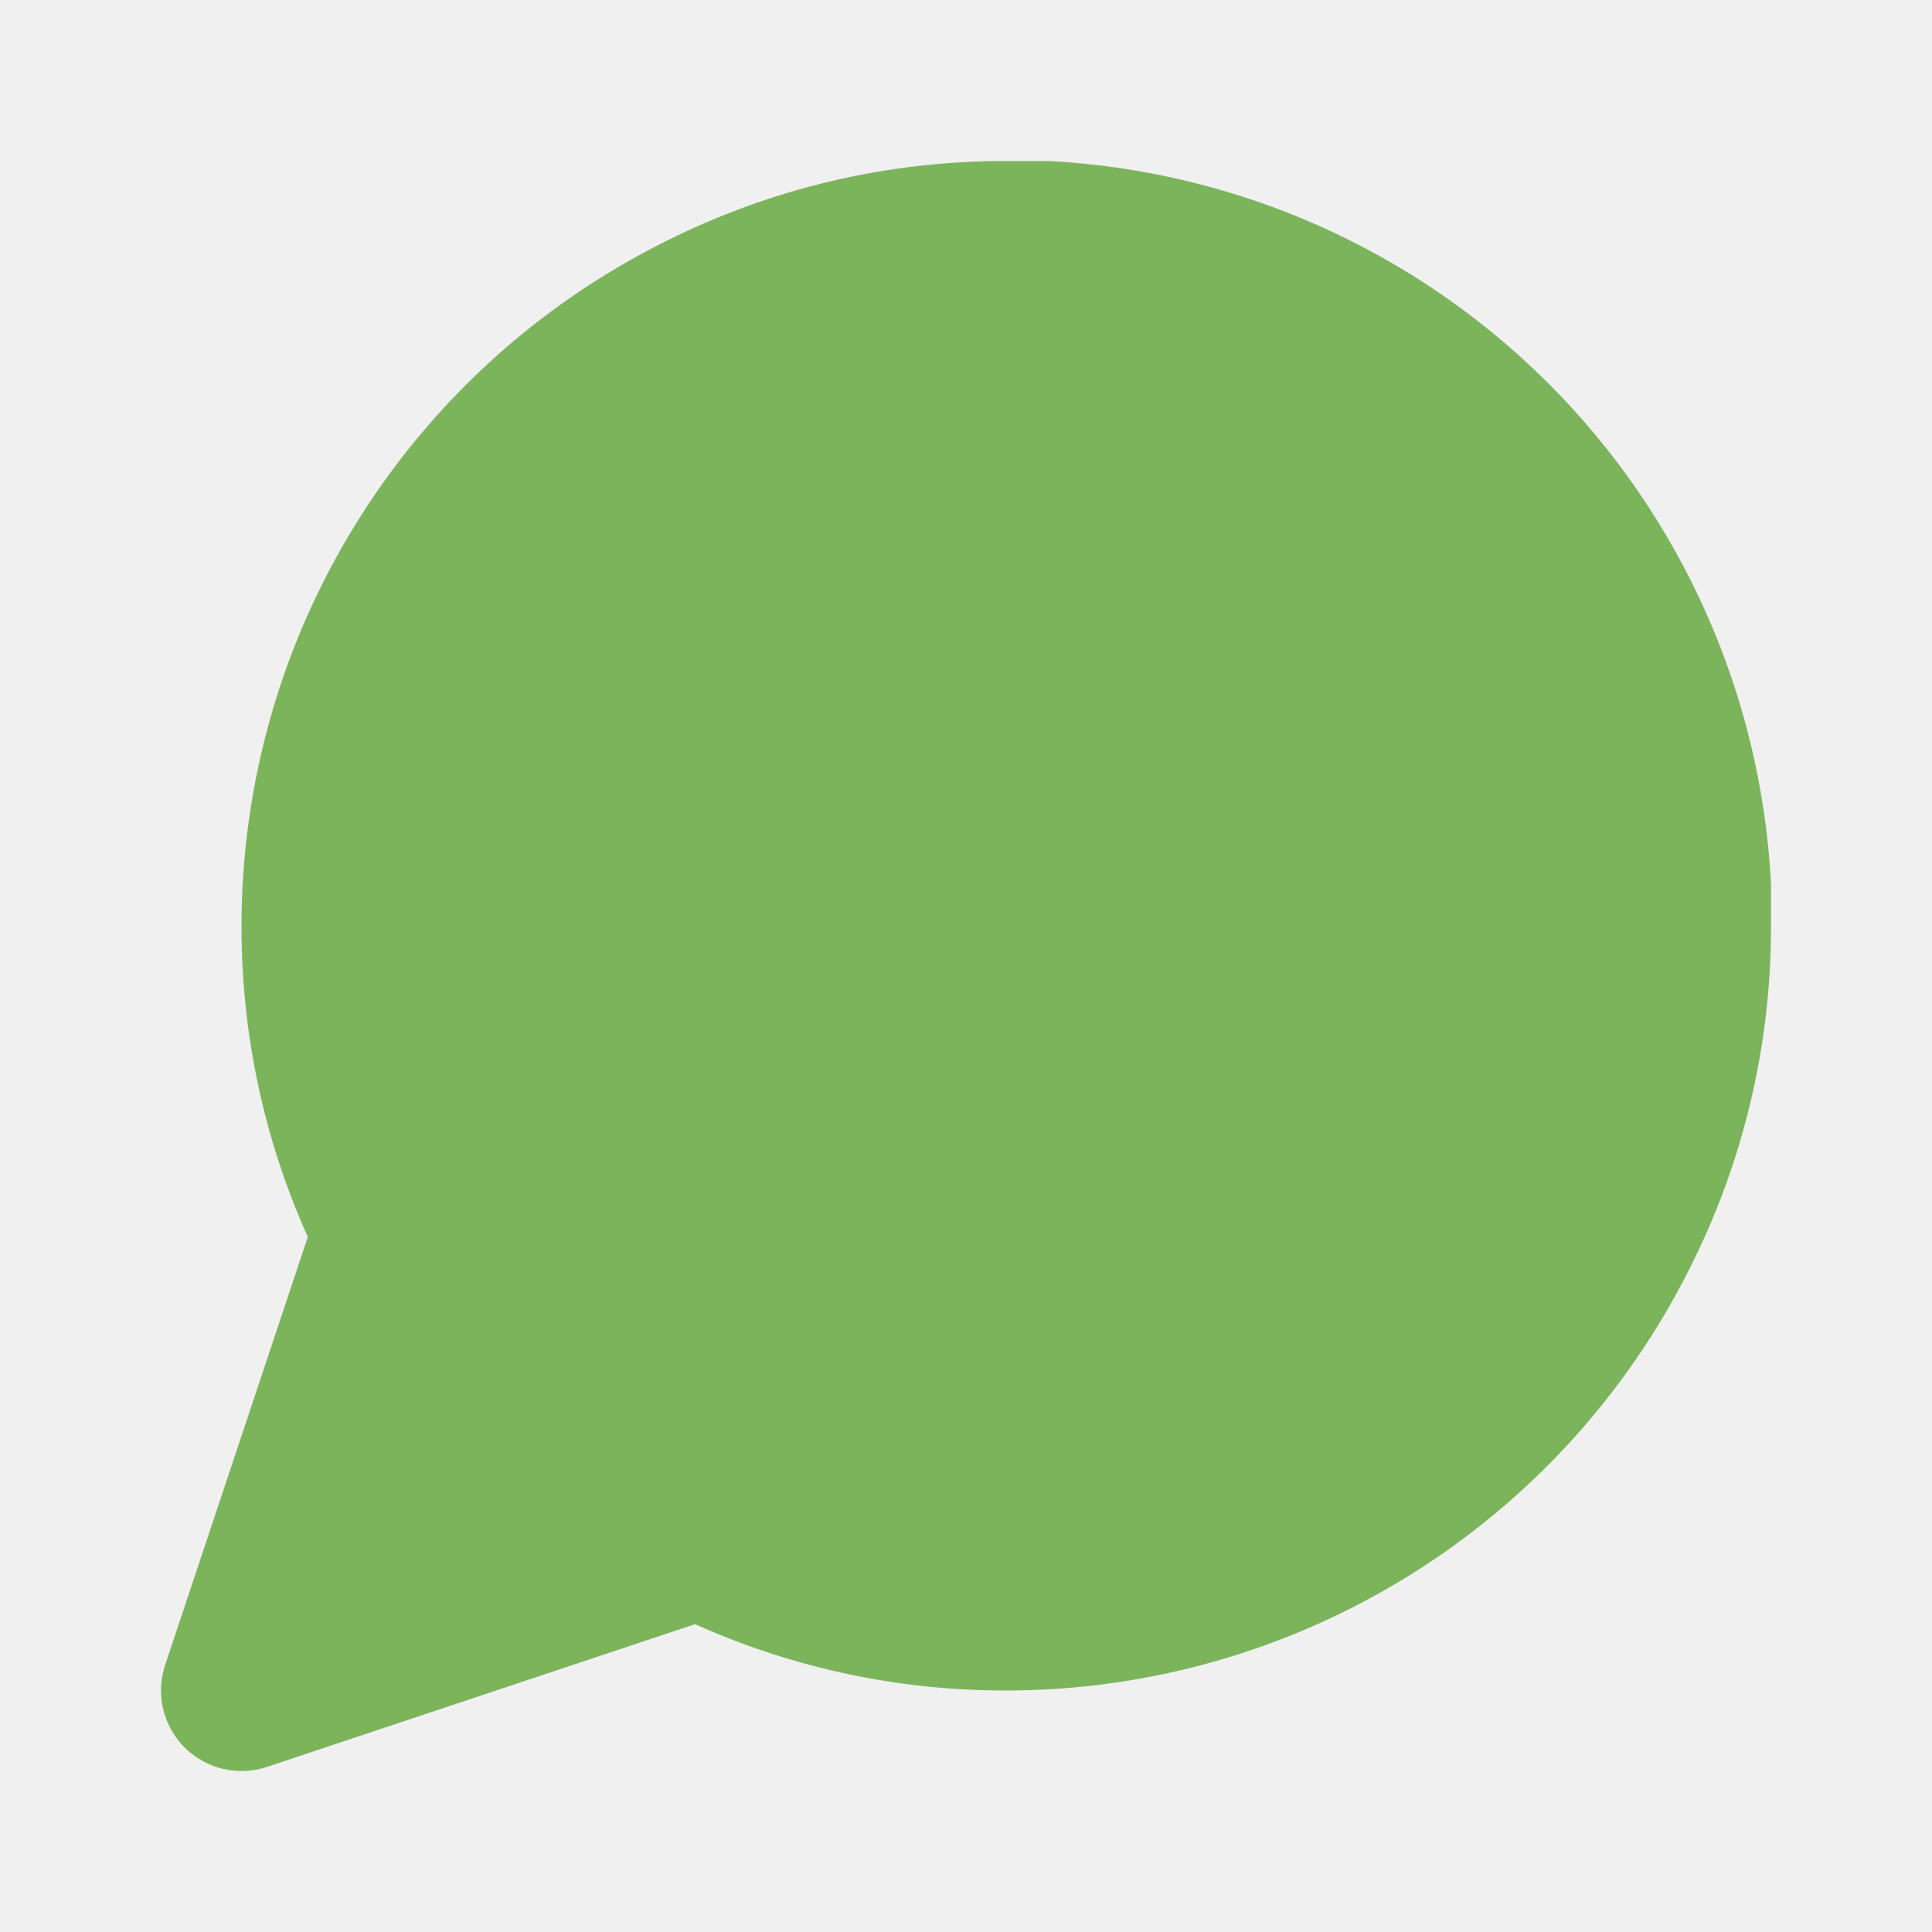
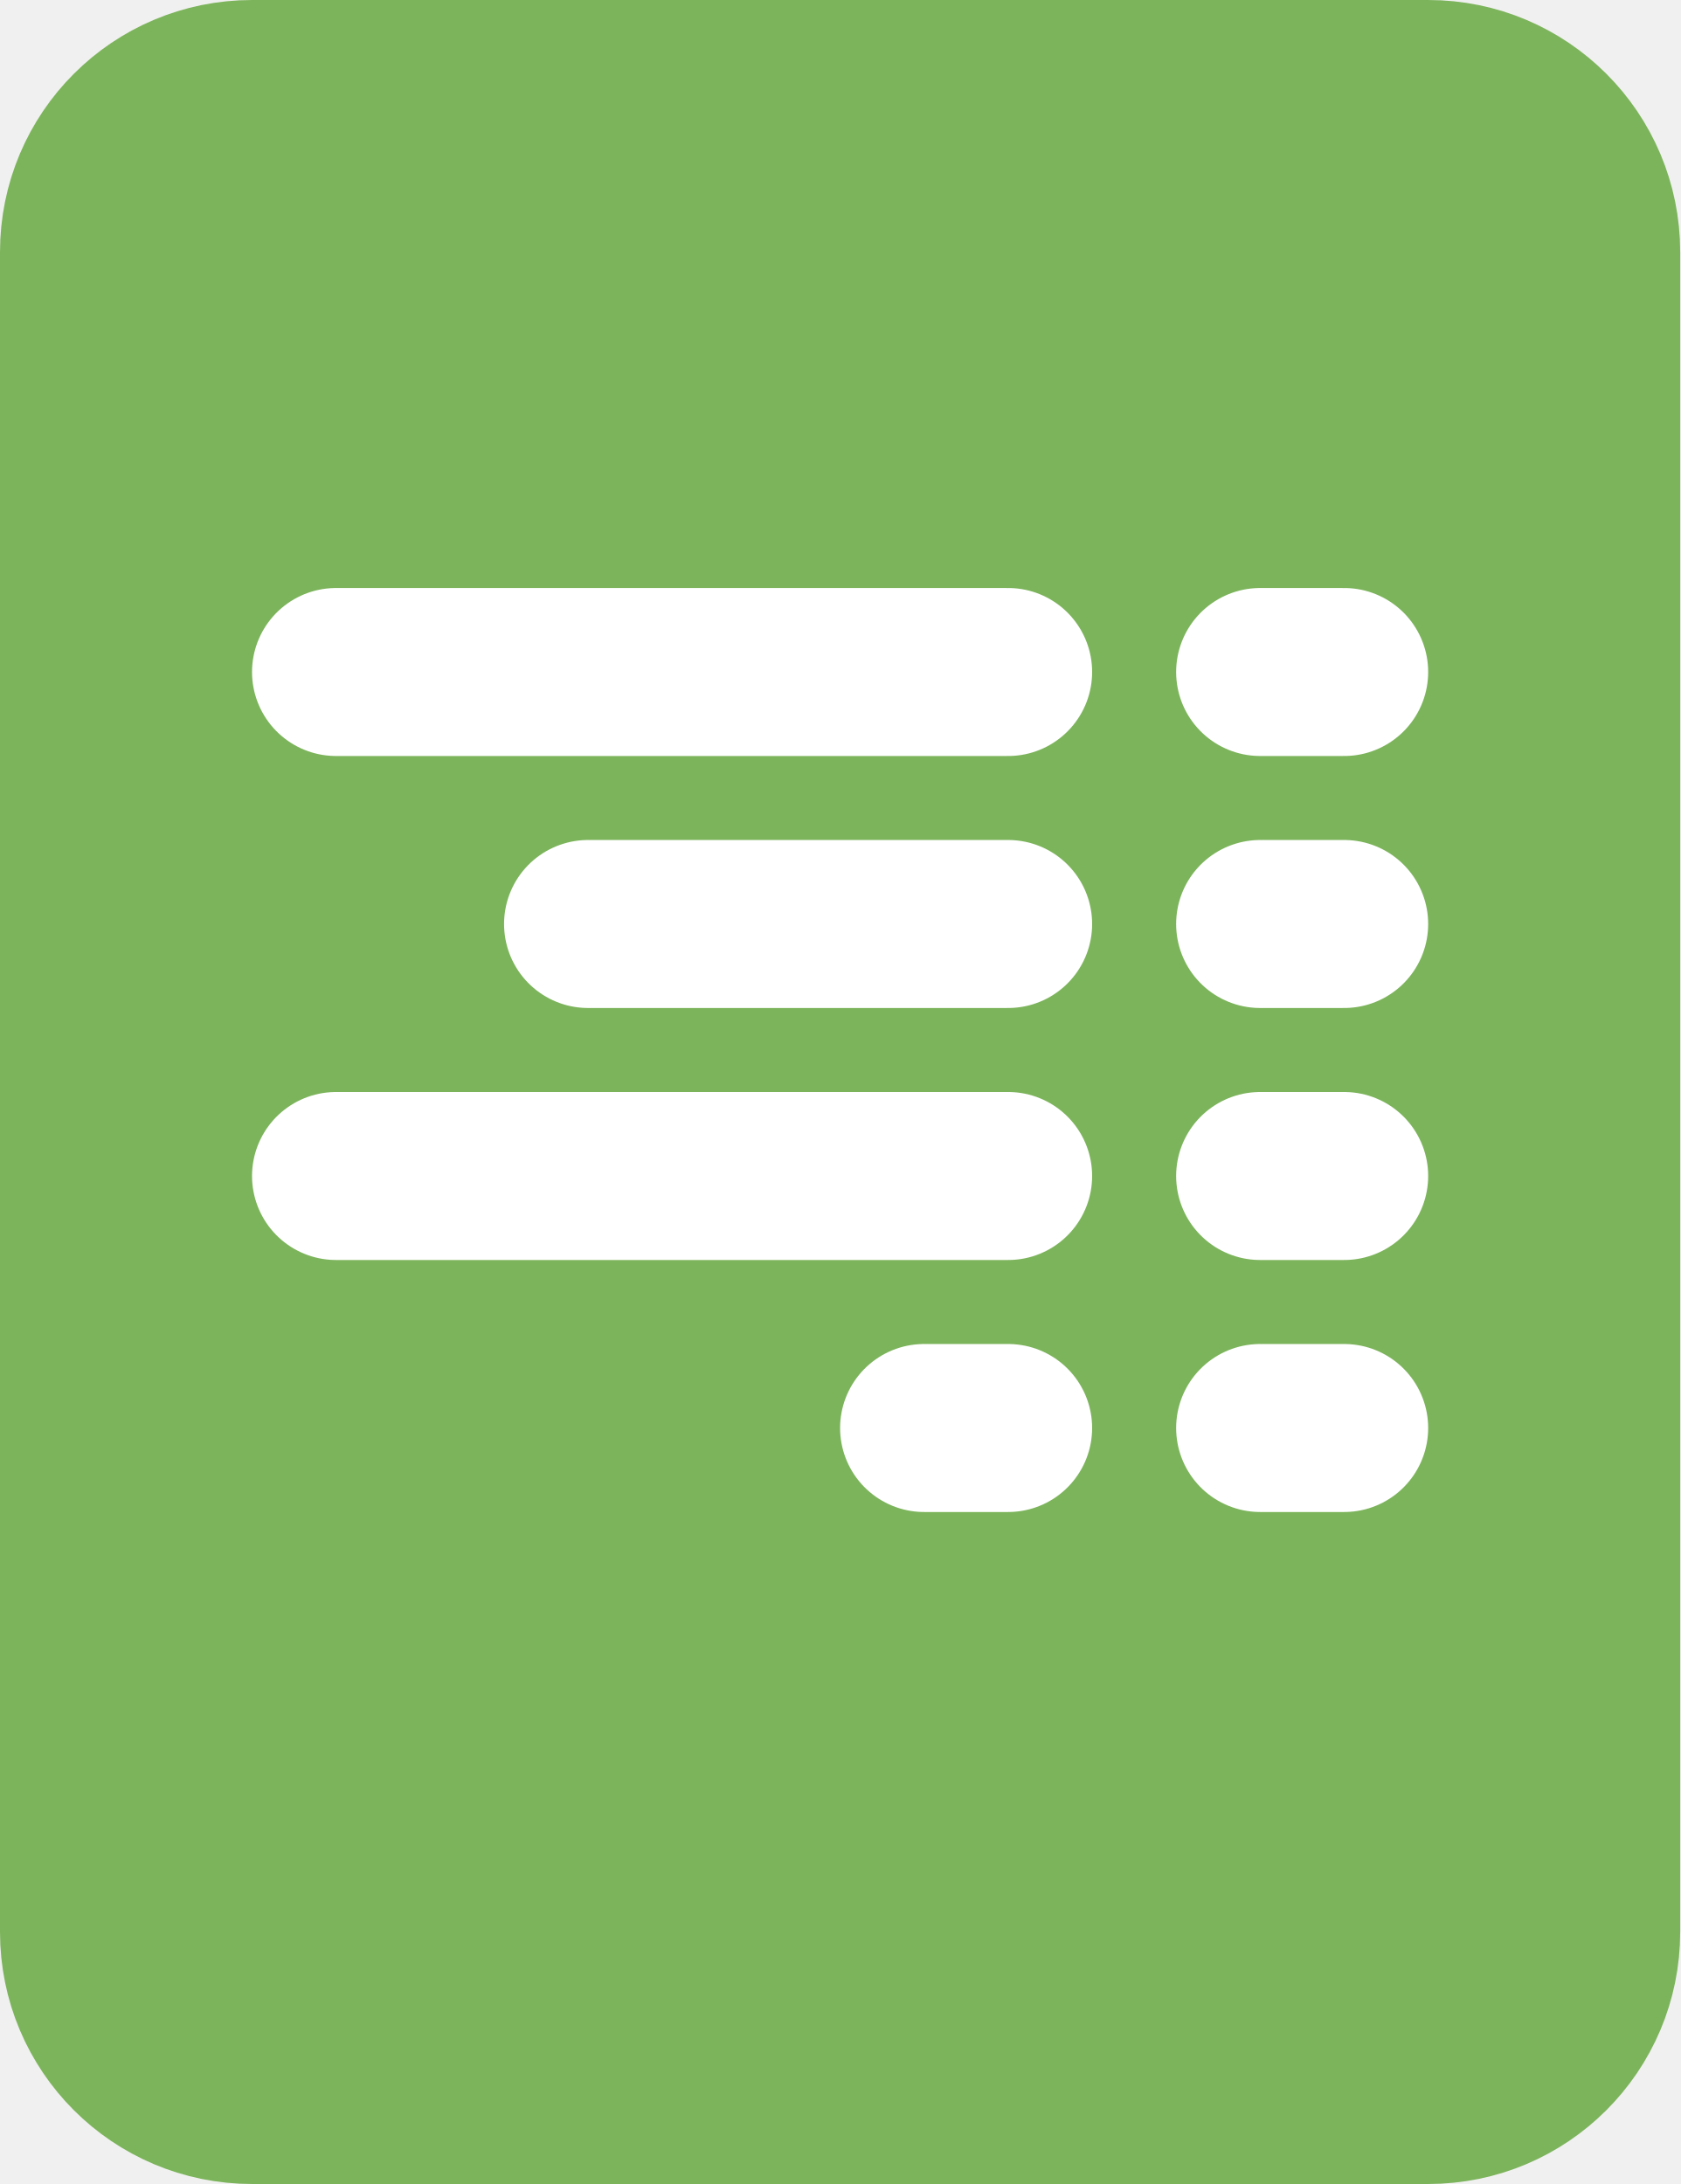
- <svg xmlns="http://www.w3.org/2000/svg" width="24" height="24" viewBox="0 0 24 24" fill="none">
-   <path d="M21 11.5C21.003 12.82 20.695 14.122 20.1 15.3C19.394 16.712 18.31 17.899 16.967 18.729C15.625 19.559 14.078 19.999 12.5 20C11.18 20.003 9.878 19.695 8.7 19.1L3 21L4.9 15.3C4.305 14.122 3.997 12.82 4 11.5C4.001 9.922 4.441 8.375 5.271 7.033C6.101 5.69 7.288 4.606 8.7 3.9C9.878 3.305 11.18 2.997 12.5 3H13C15.084 3.115 17.053 3.995 18.529 5.471C20.005 6.947 20.885 8.916 21 11V11.5Z" fill="#7CB45B" stroke="#7CB45B" stroke-width="2" stroke-linecap="round" stroke-linejoin="round" />
+ <svg xmlns="http://www.w3.org/2000/svg" width="20" height="26" viewBox="0 0 20 26" fill="none">
+   <rect x="1" y="1" width="18" height="24" rx="2" fill="#7CB45B" stroke="#7CB45B" stroke-width="2" />
+   <path d="M12 8L4 8" stroke="white" stroke-width="2" stroke-linecap="round" />
+   <path d="M12 11H7" stroke="white" stroke-width="2" stroke-linecap="round" />
+   <path d="M12 14L4 14" stroke="white" stroke-width="2" stroke-linecap="round" />
+   <path d="M12 17H11" stroke="white" stroke-width="2" stroke-linecap="round" />
+   <path d="M16 8H15" stroke="white" stroke-width="2" stroke-linecap="round" />
+   <path d="M16 11H15" stroke="white" stroke-width="2" stroke-linecap="round" />
+   <path d="M16 14H15" stroke="white" stroke-width="2" stroke-linecap="round" />
+   <path d="M16 17H15" stroke="white" stroke-width="2" stroke-linecap="round" />
</svg>
